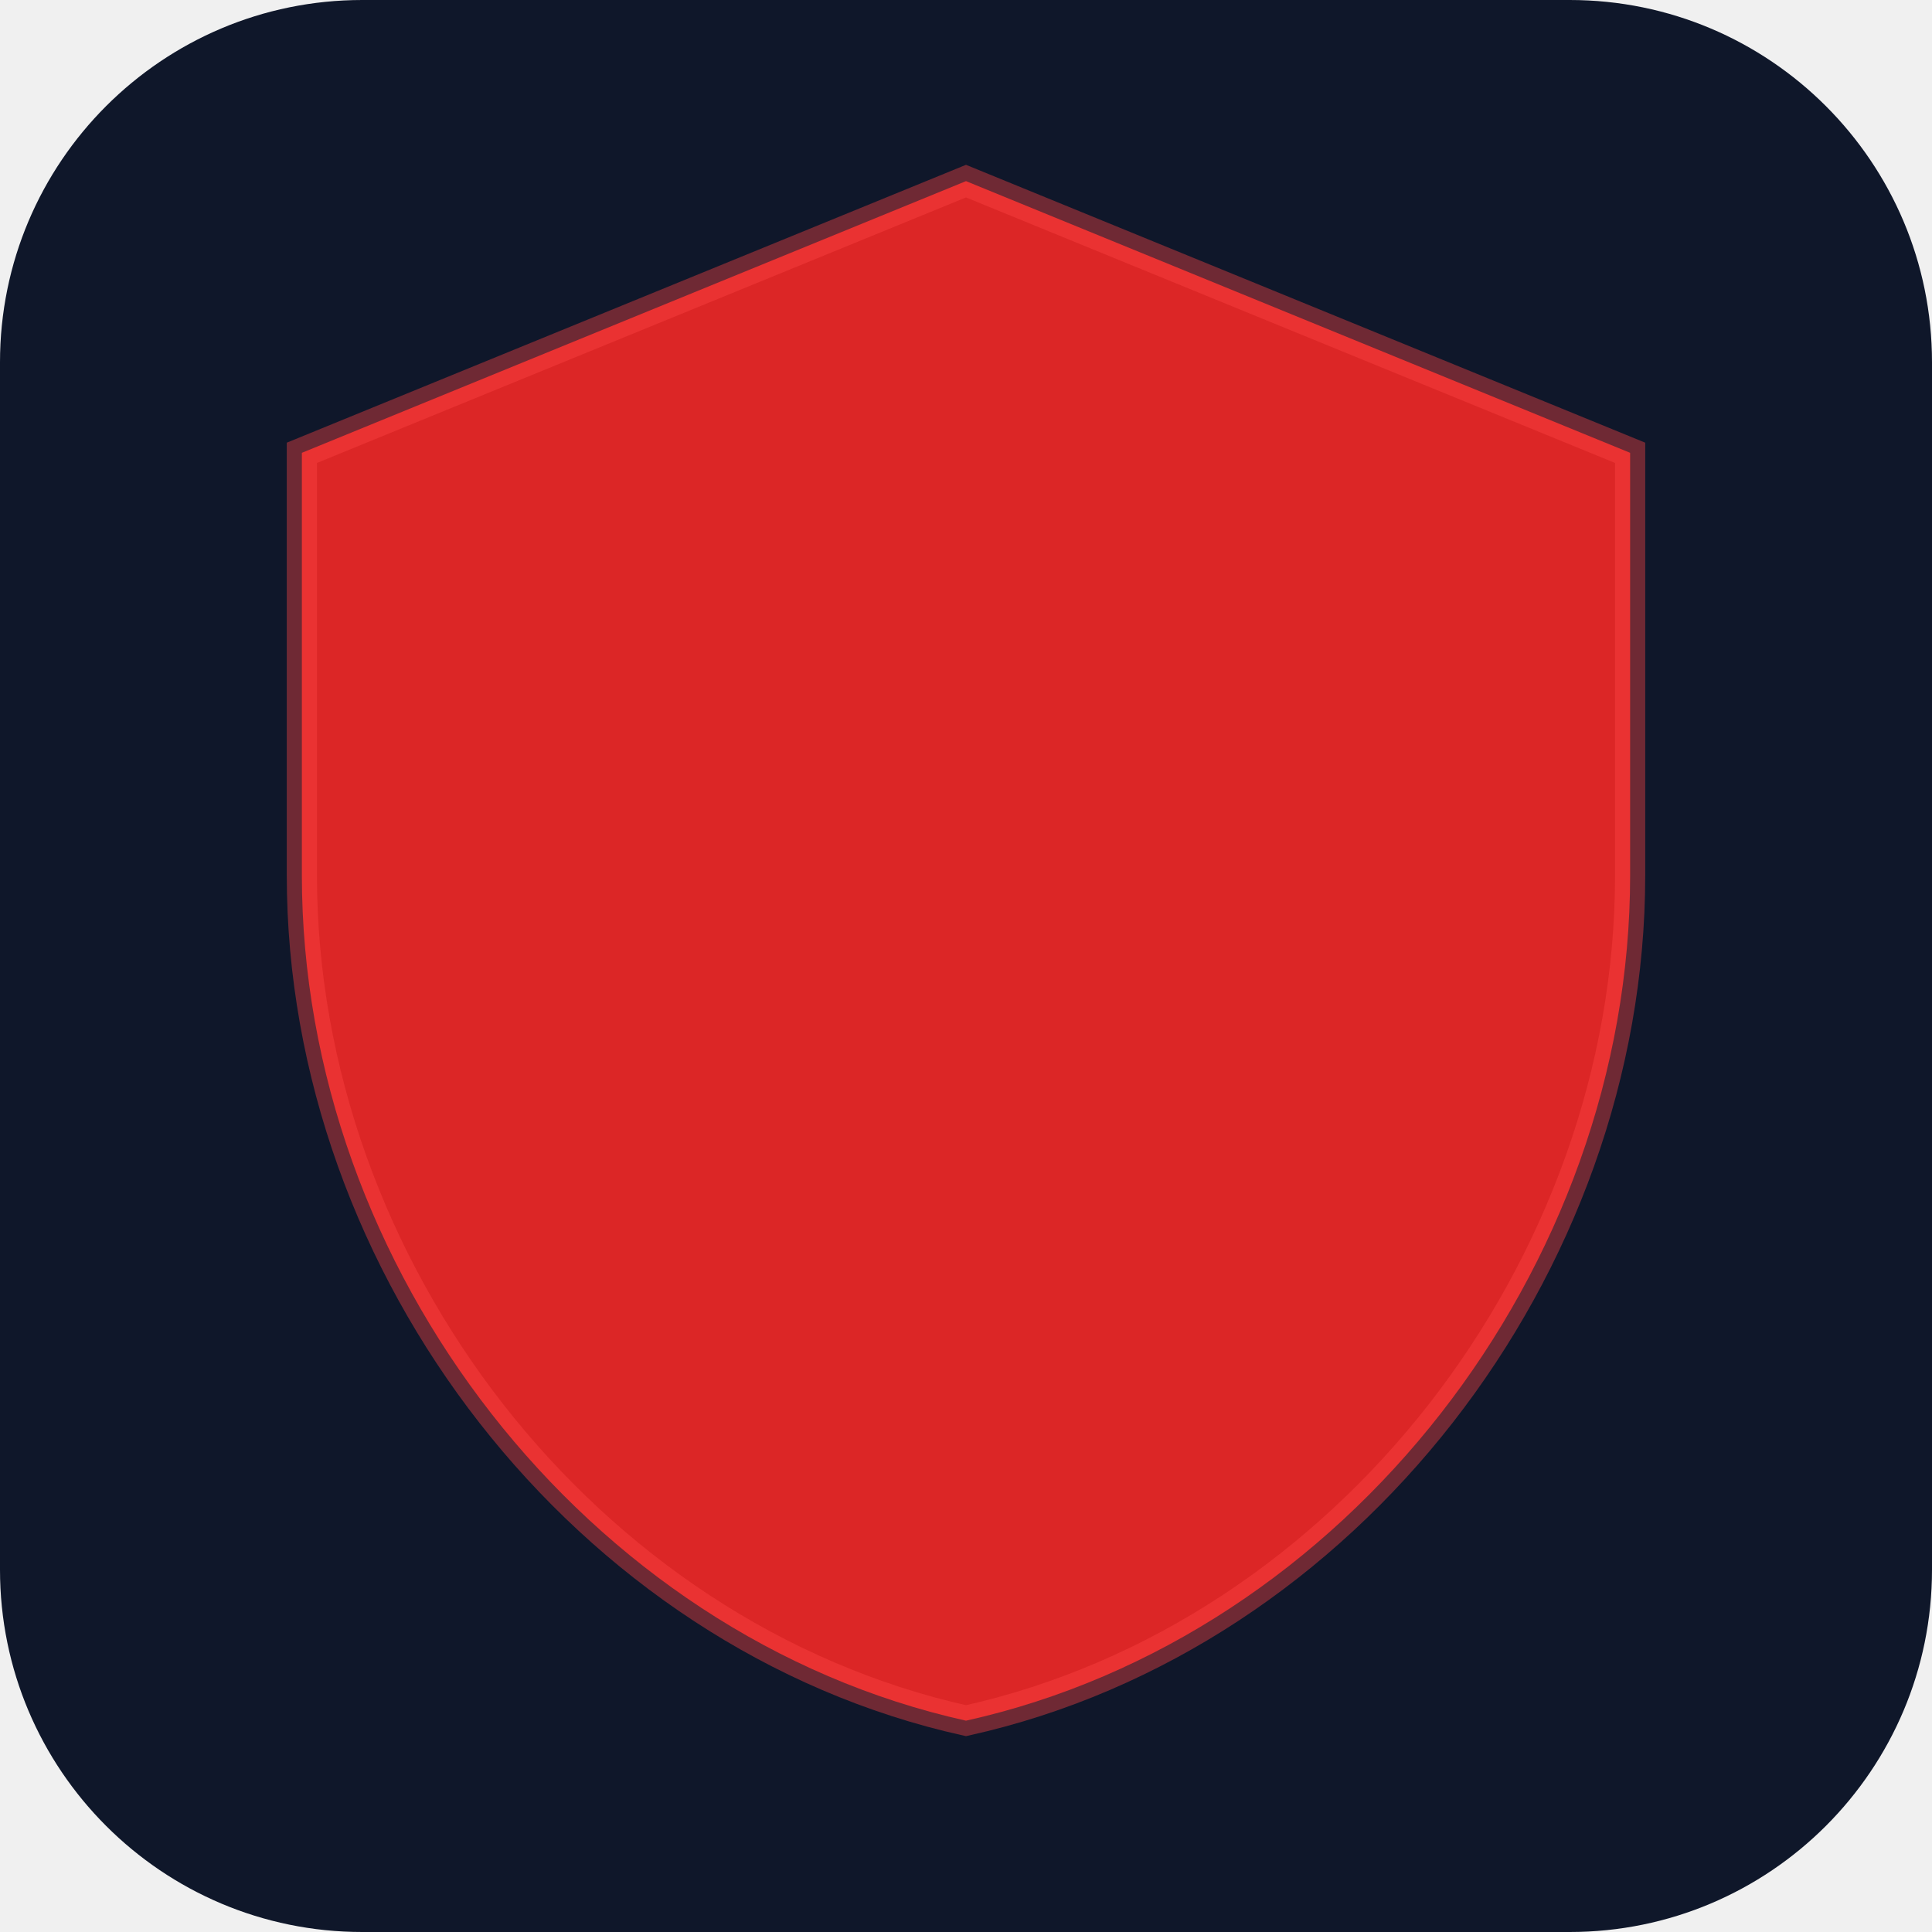
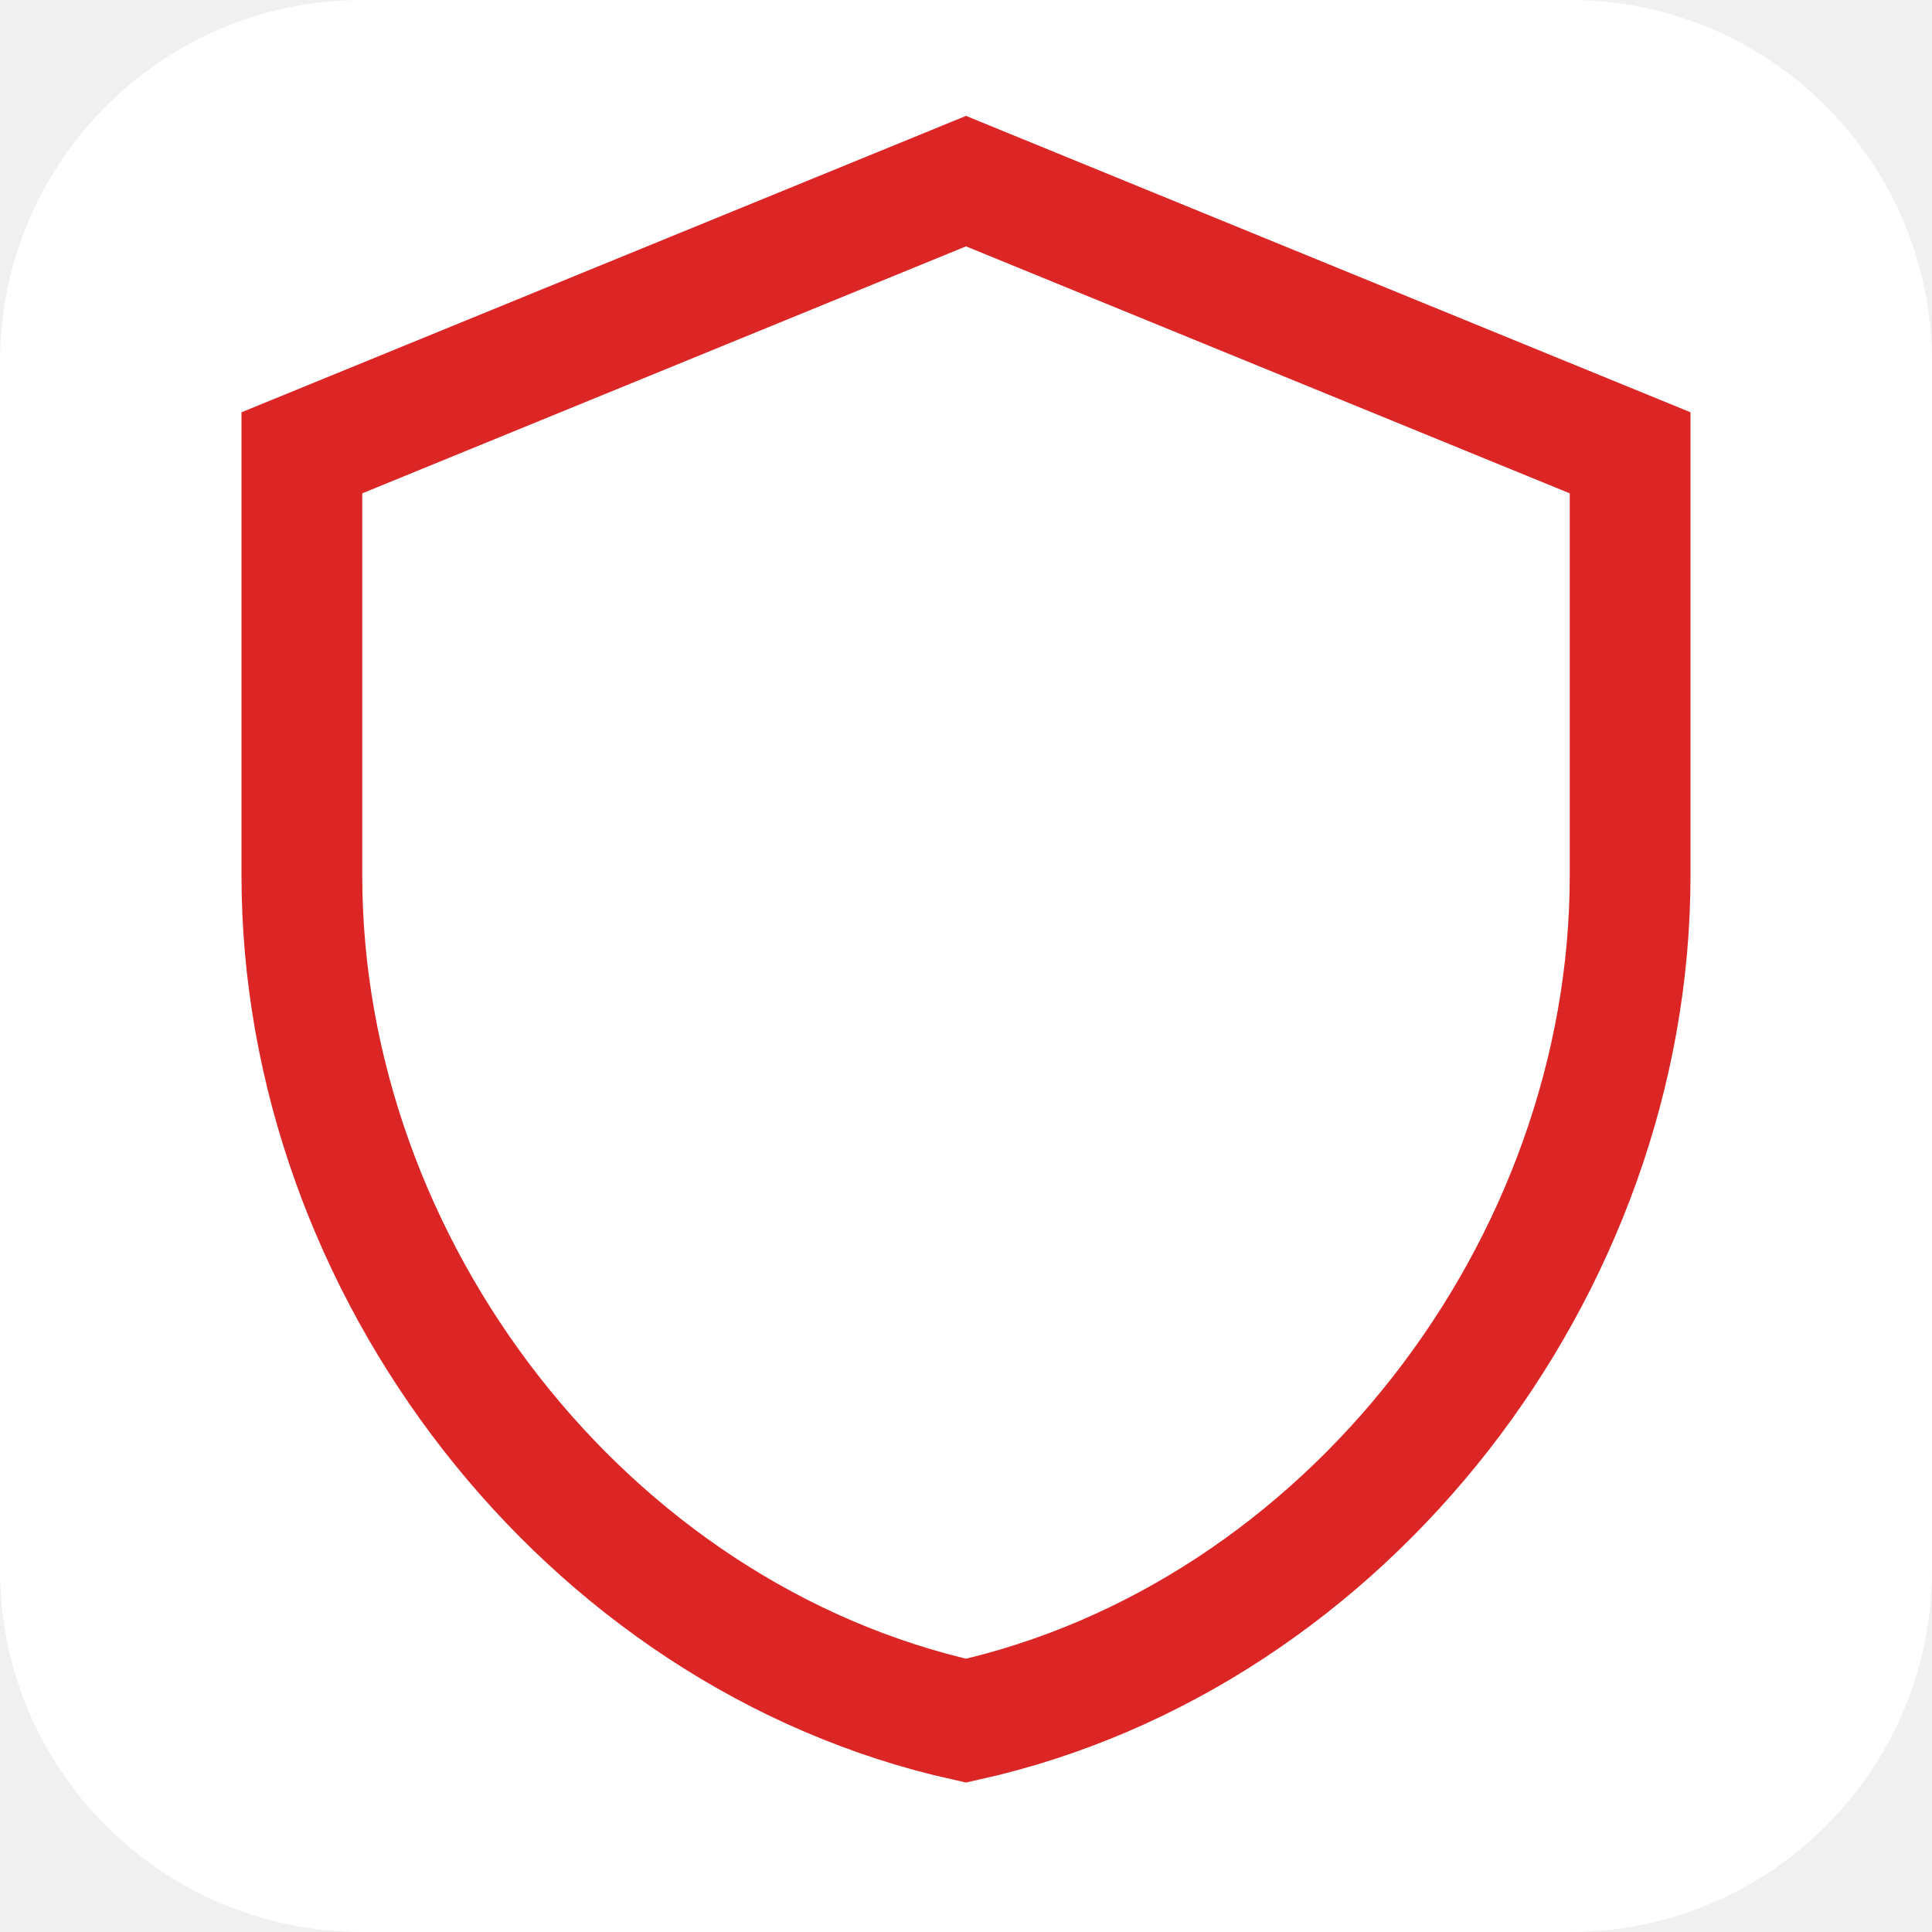
<svg xmlns="http://www.w3.org/2000/svg" viewBox="0 0 32 32">
-   <rect width="32" height="32" rx="6" fill="#0f172a" />
-   <path d="M16 3L5 7.5v7c0 6.5 4.7 12.6 11 14 6.3-1.4 11-7.5 11-14v-7L16 3z" fill="#dc2626" />
-   <path d="M16 3L5 7.5v7c0 6.5 4.7 12.6 11 14 6.3-1.4 11-7.5 11-14v-7L16 3z" fill="none" stroke="#ff4444" stroke-width="0.5" opacity="0.4" />
+   <rect width="32" height="32" rx="6" fill="#ffffff" />
+   <path d="M16 3L5 7.5v7c0 6.5 4.7 12.6 11 14 6.3-1.4 11-7.5 11-14v-7L16 3z" fill="#ffffff" stroke="#dc2626" stroke-width="2" />
</svg>
